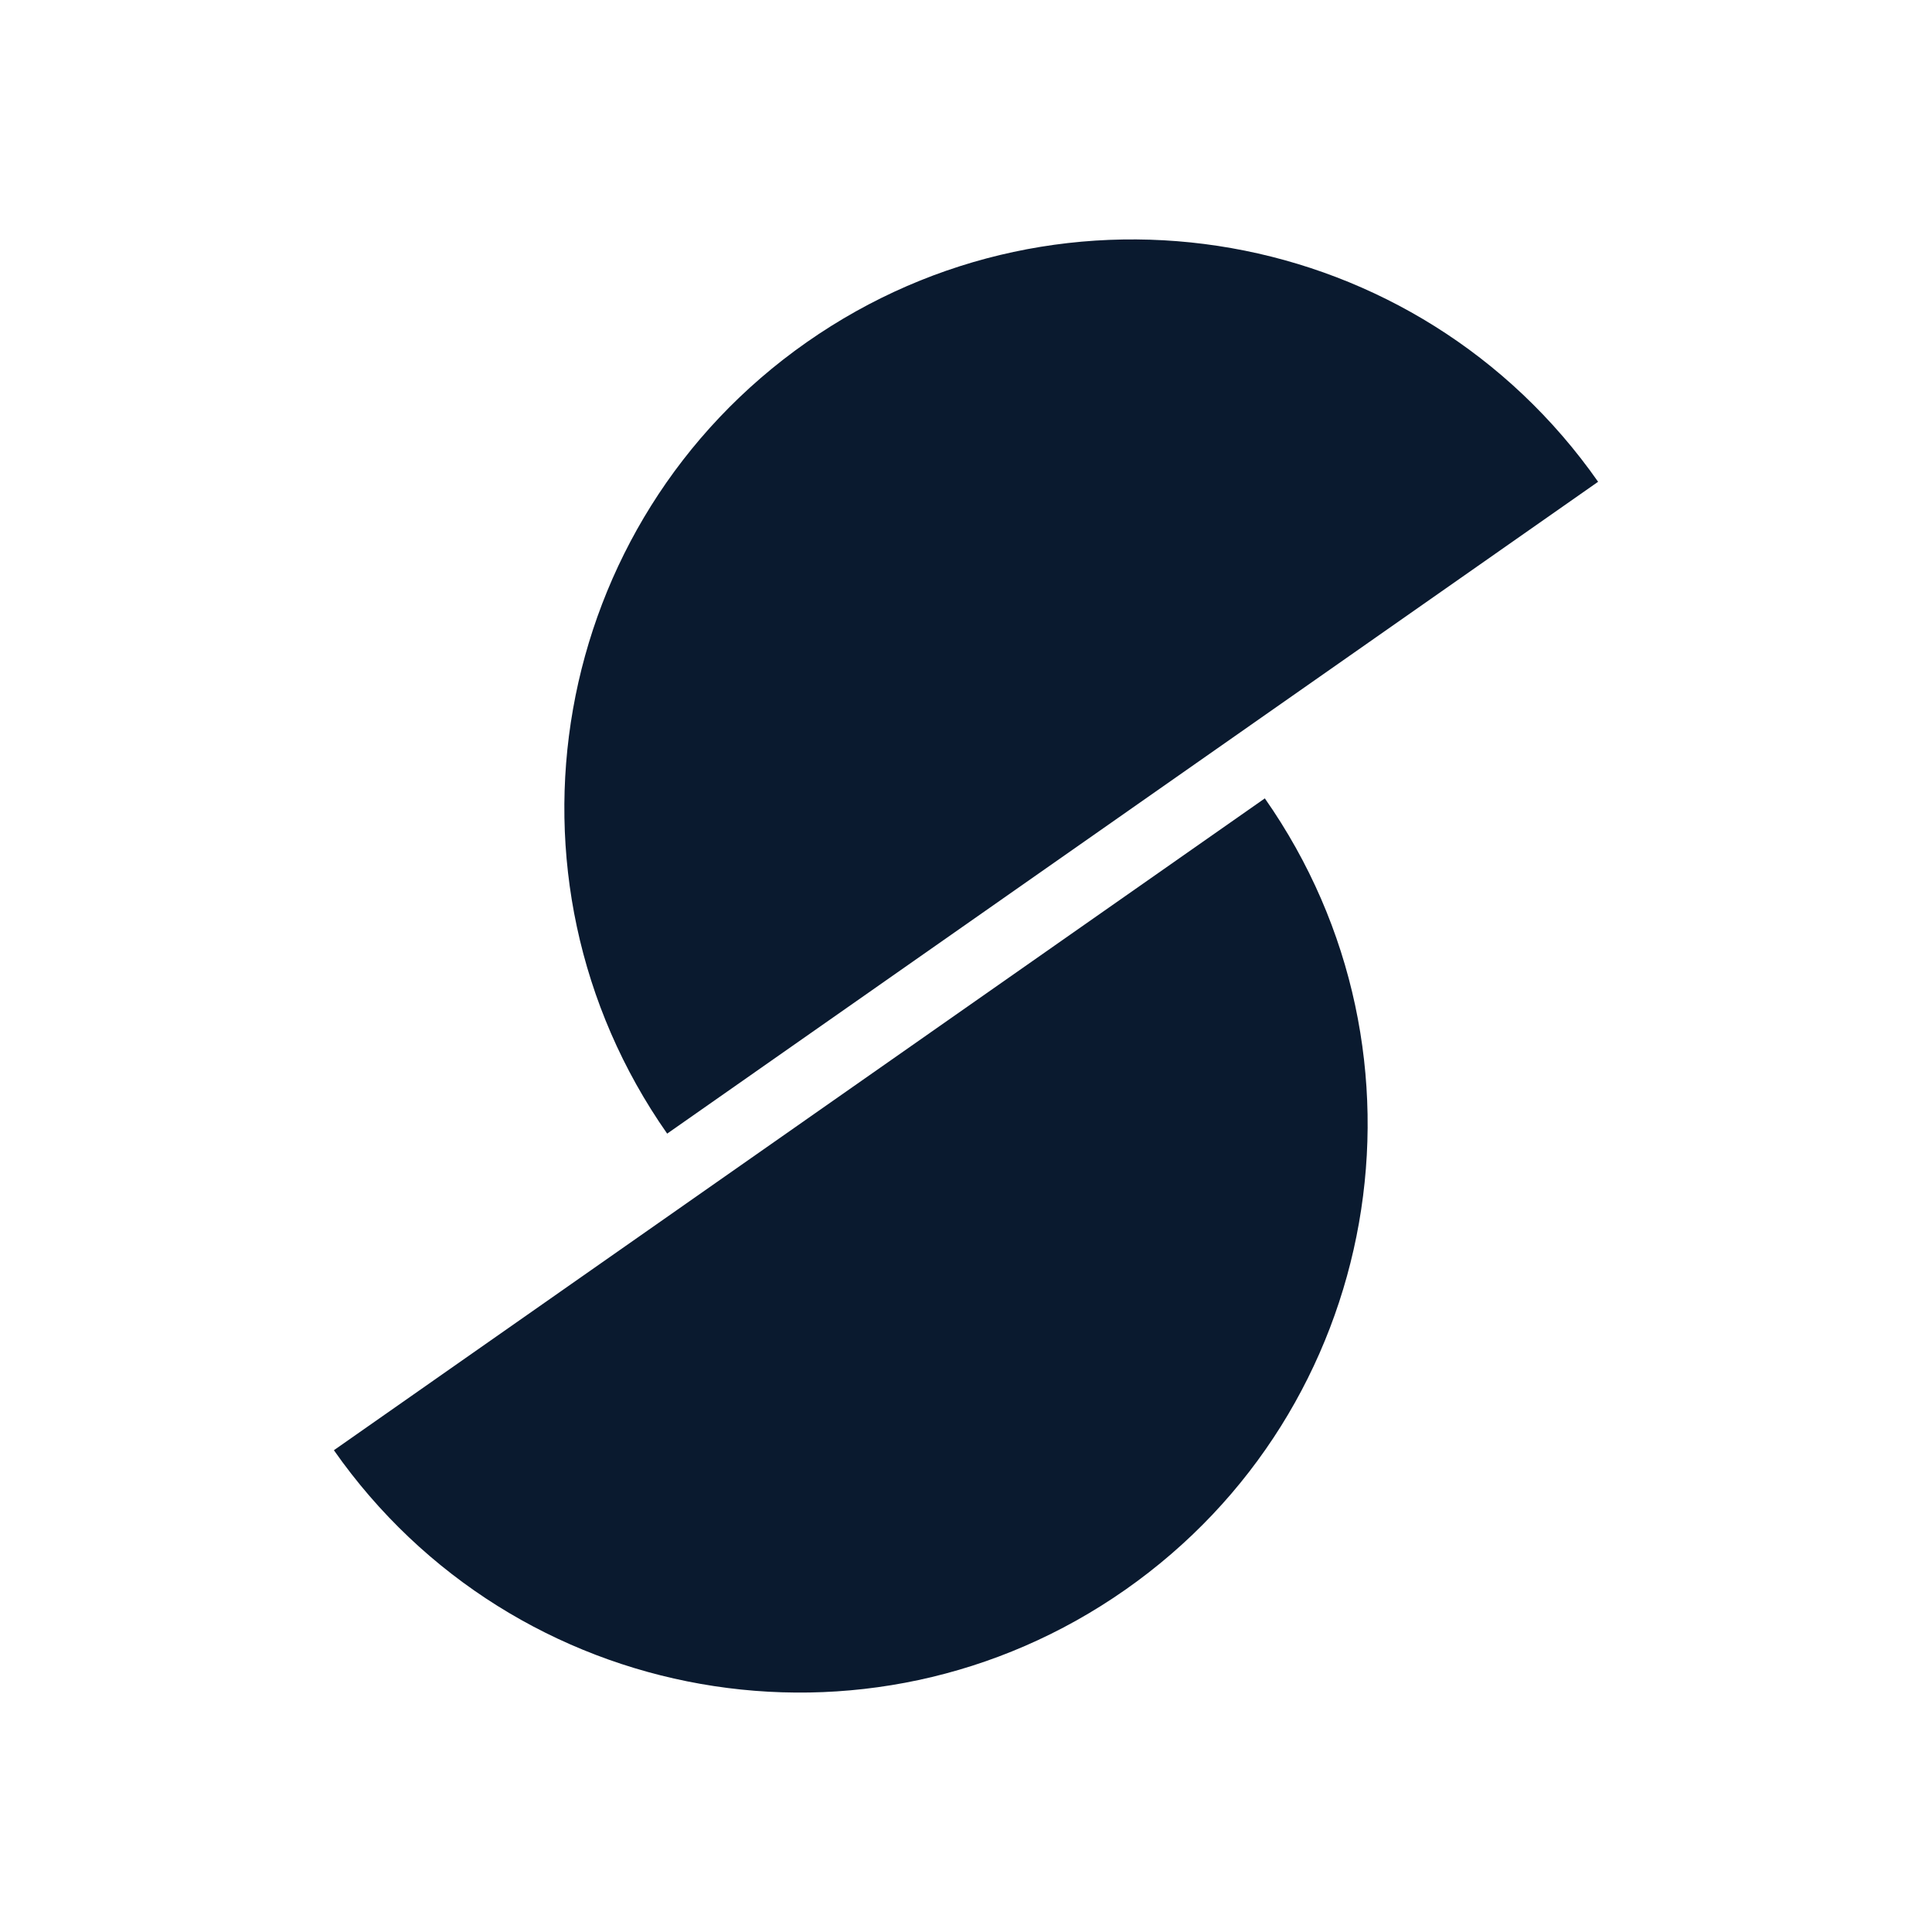
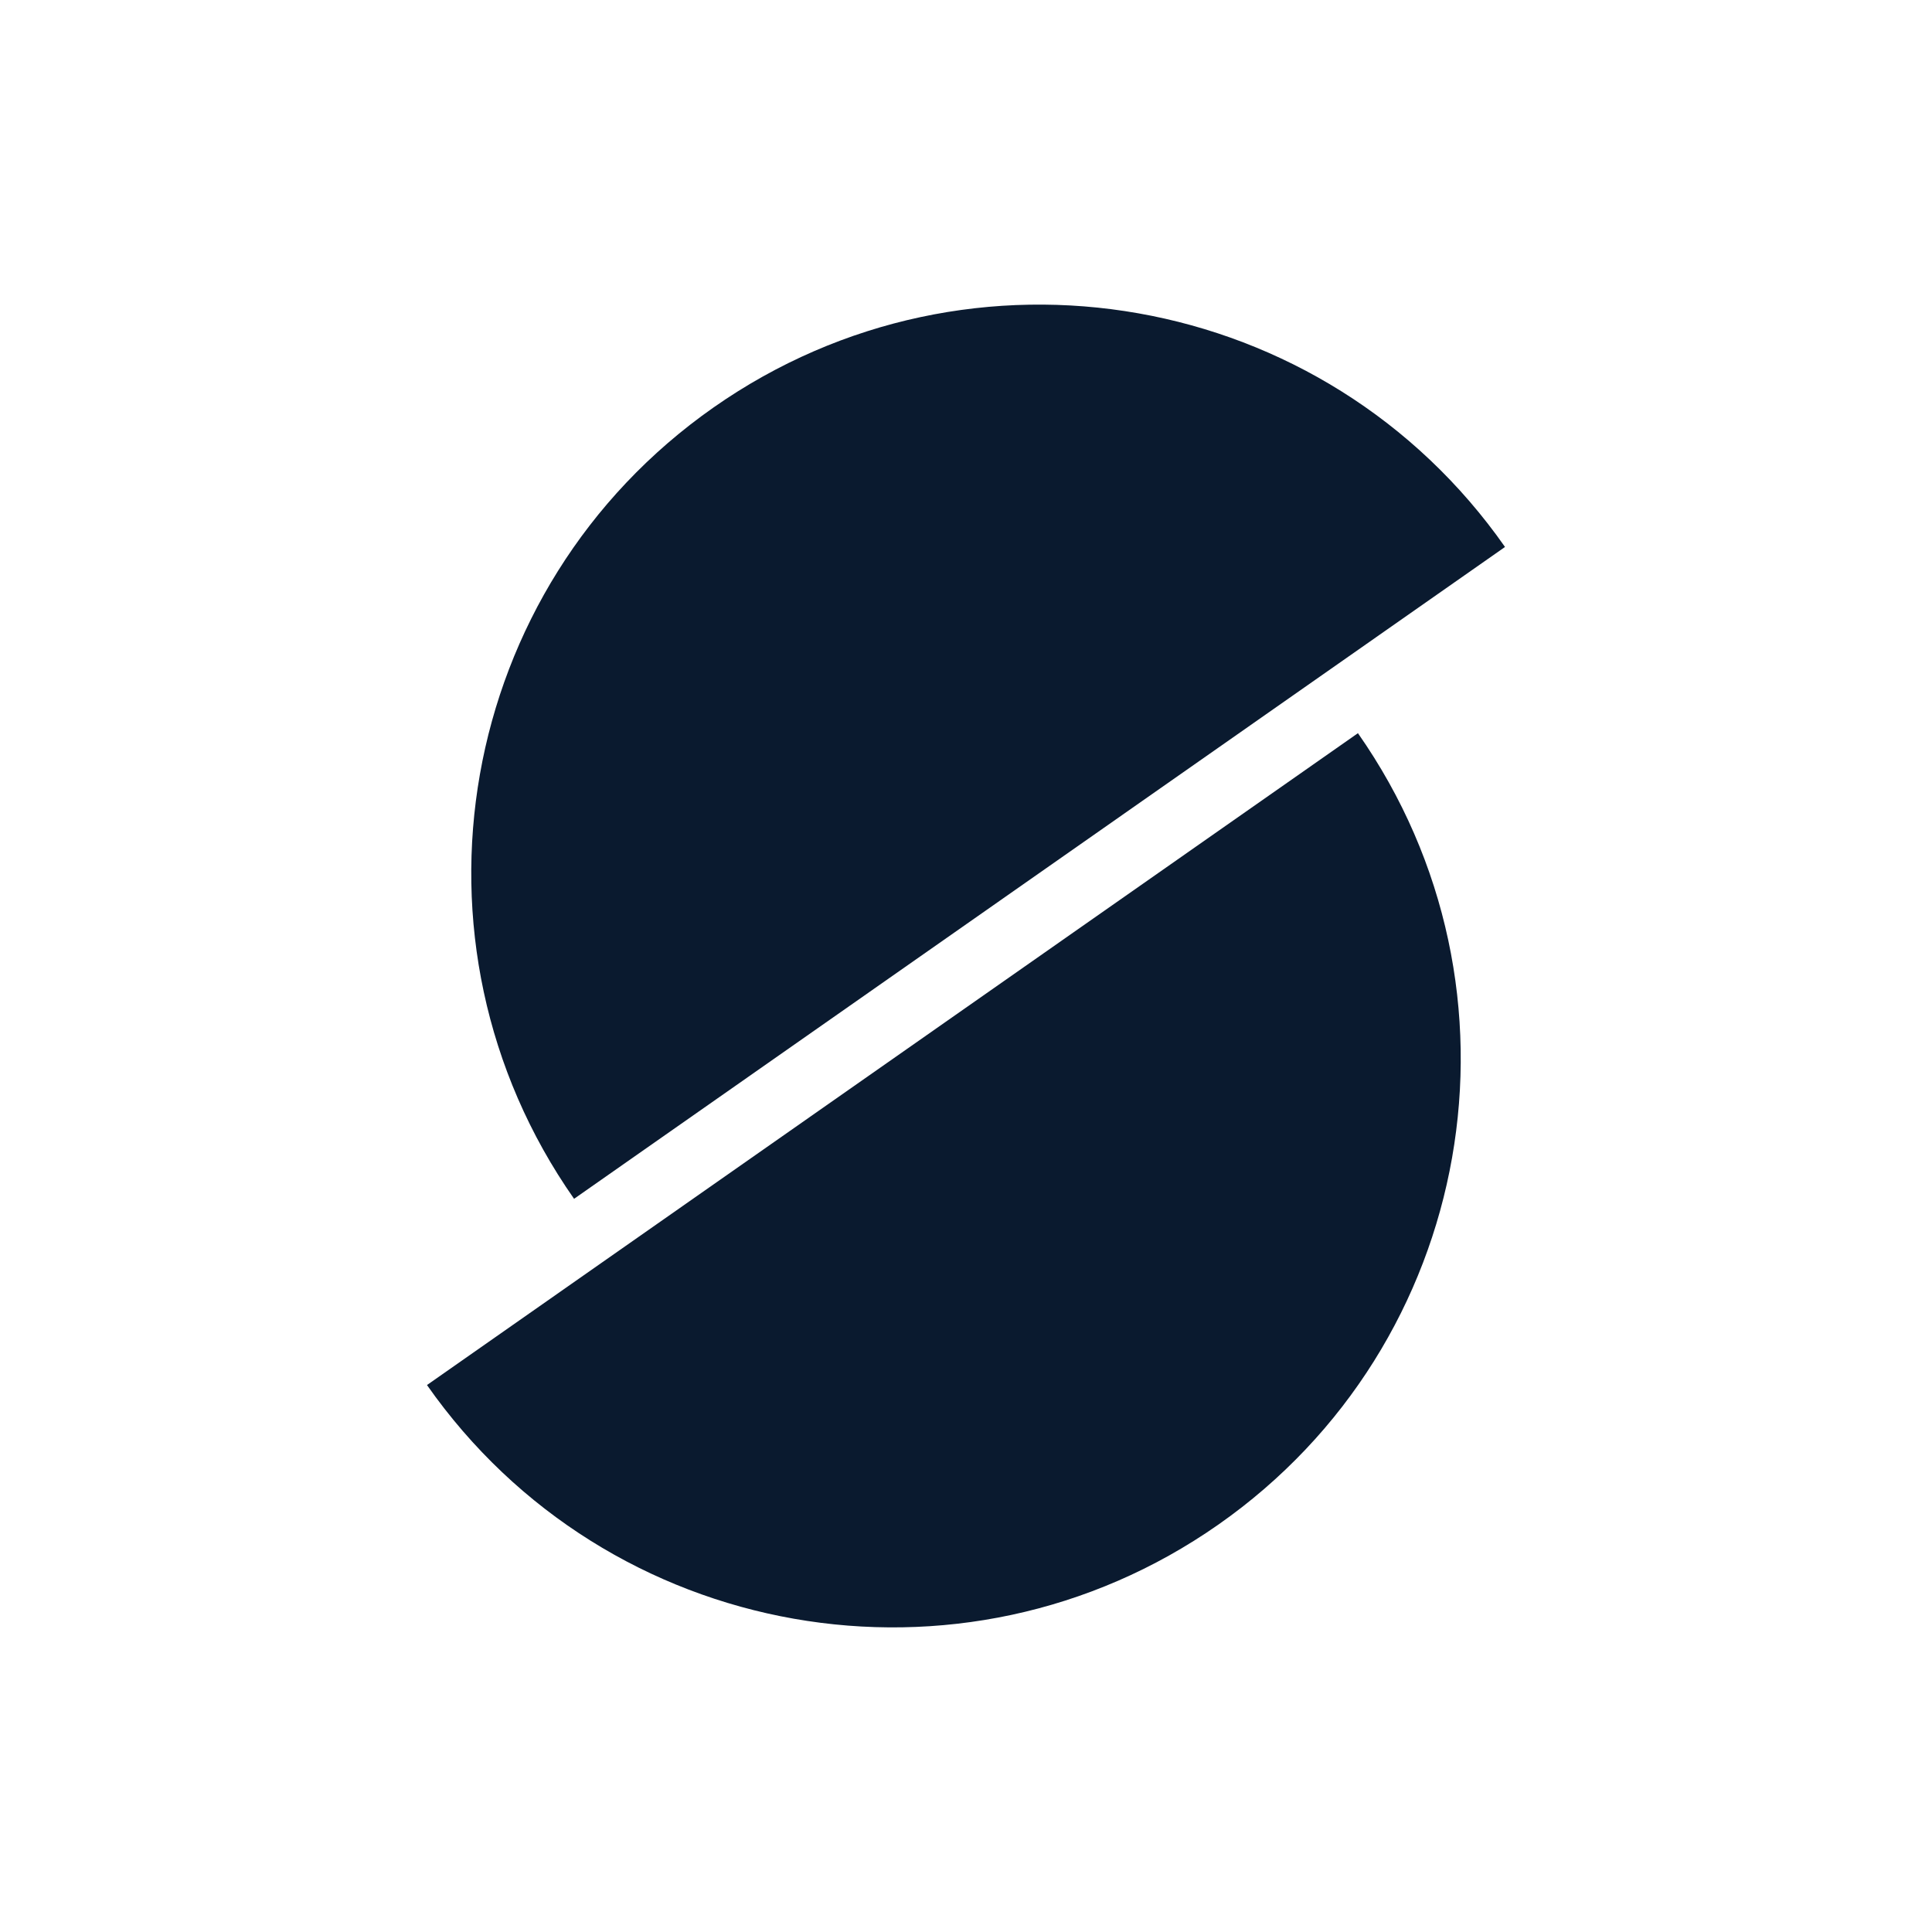
<svg xmlns="http://www.w3.org/2000/svg" viewBox="-170 -170 340 340" width="340" height="340">
  <g transform="rotate(-35)">
-     <path d="M -100 0 A 100 100 0 0 1 100 0 Z" transform="translate(40,-6)" fill="#0A1A2F" />
-     <path d="M 100 0 A 100 100 0 0 1 -100 0 Z" transform="translate(-40,6)" fill="#0A1A2F" />
+     <path d="M -100 0 A 100 100 0 0 1 100 0 Z" transform="translate(20,-6)" fill="#0A1A2F" />
+     <path d="M 100 0 A 100 100 0 0 1 -100 0 Z" transform="translate(-20,6)" fill="#0A1A2F" />
  </g>
</svg>
